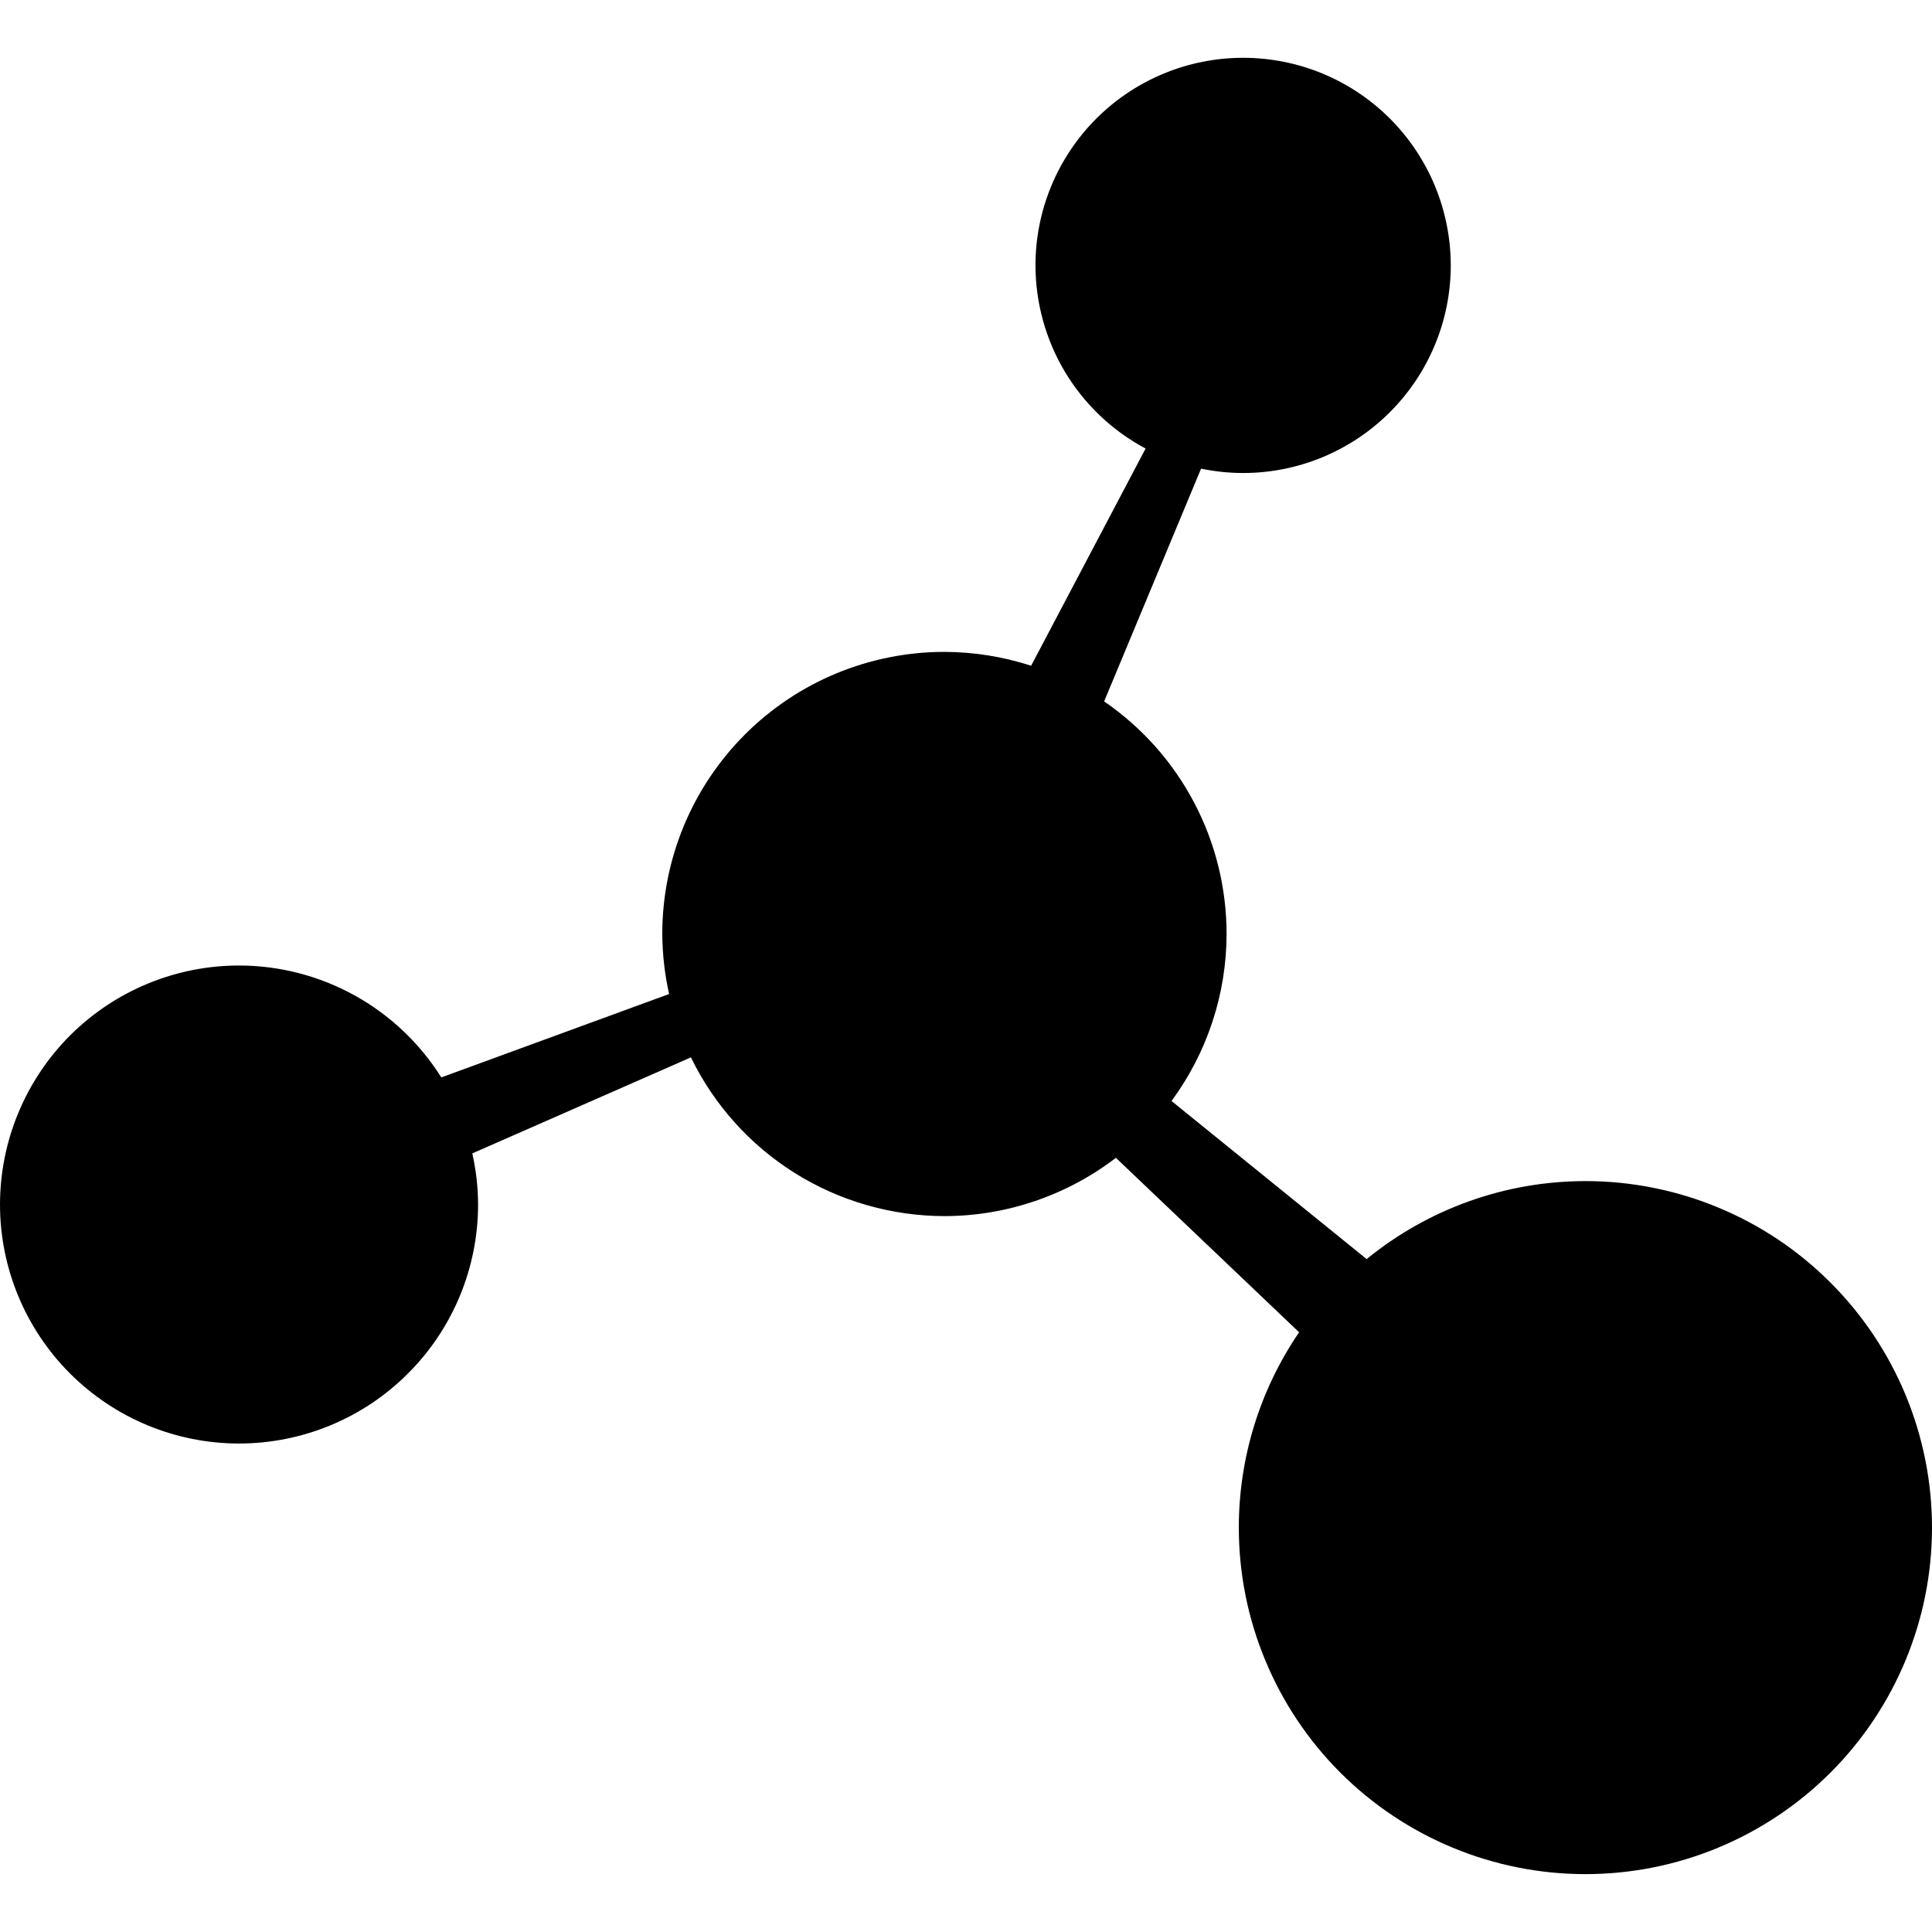
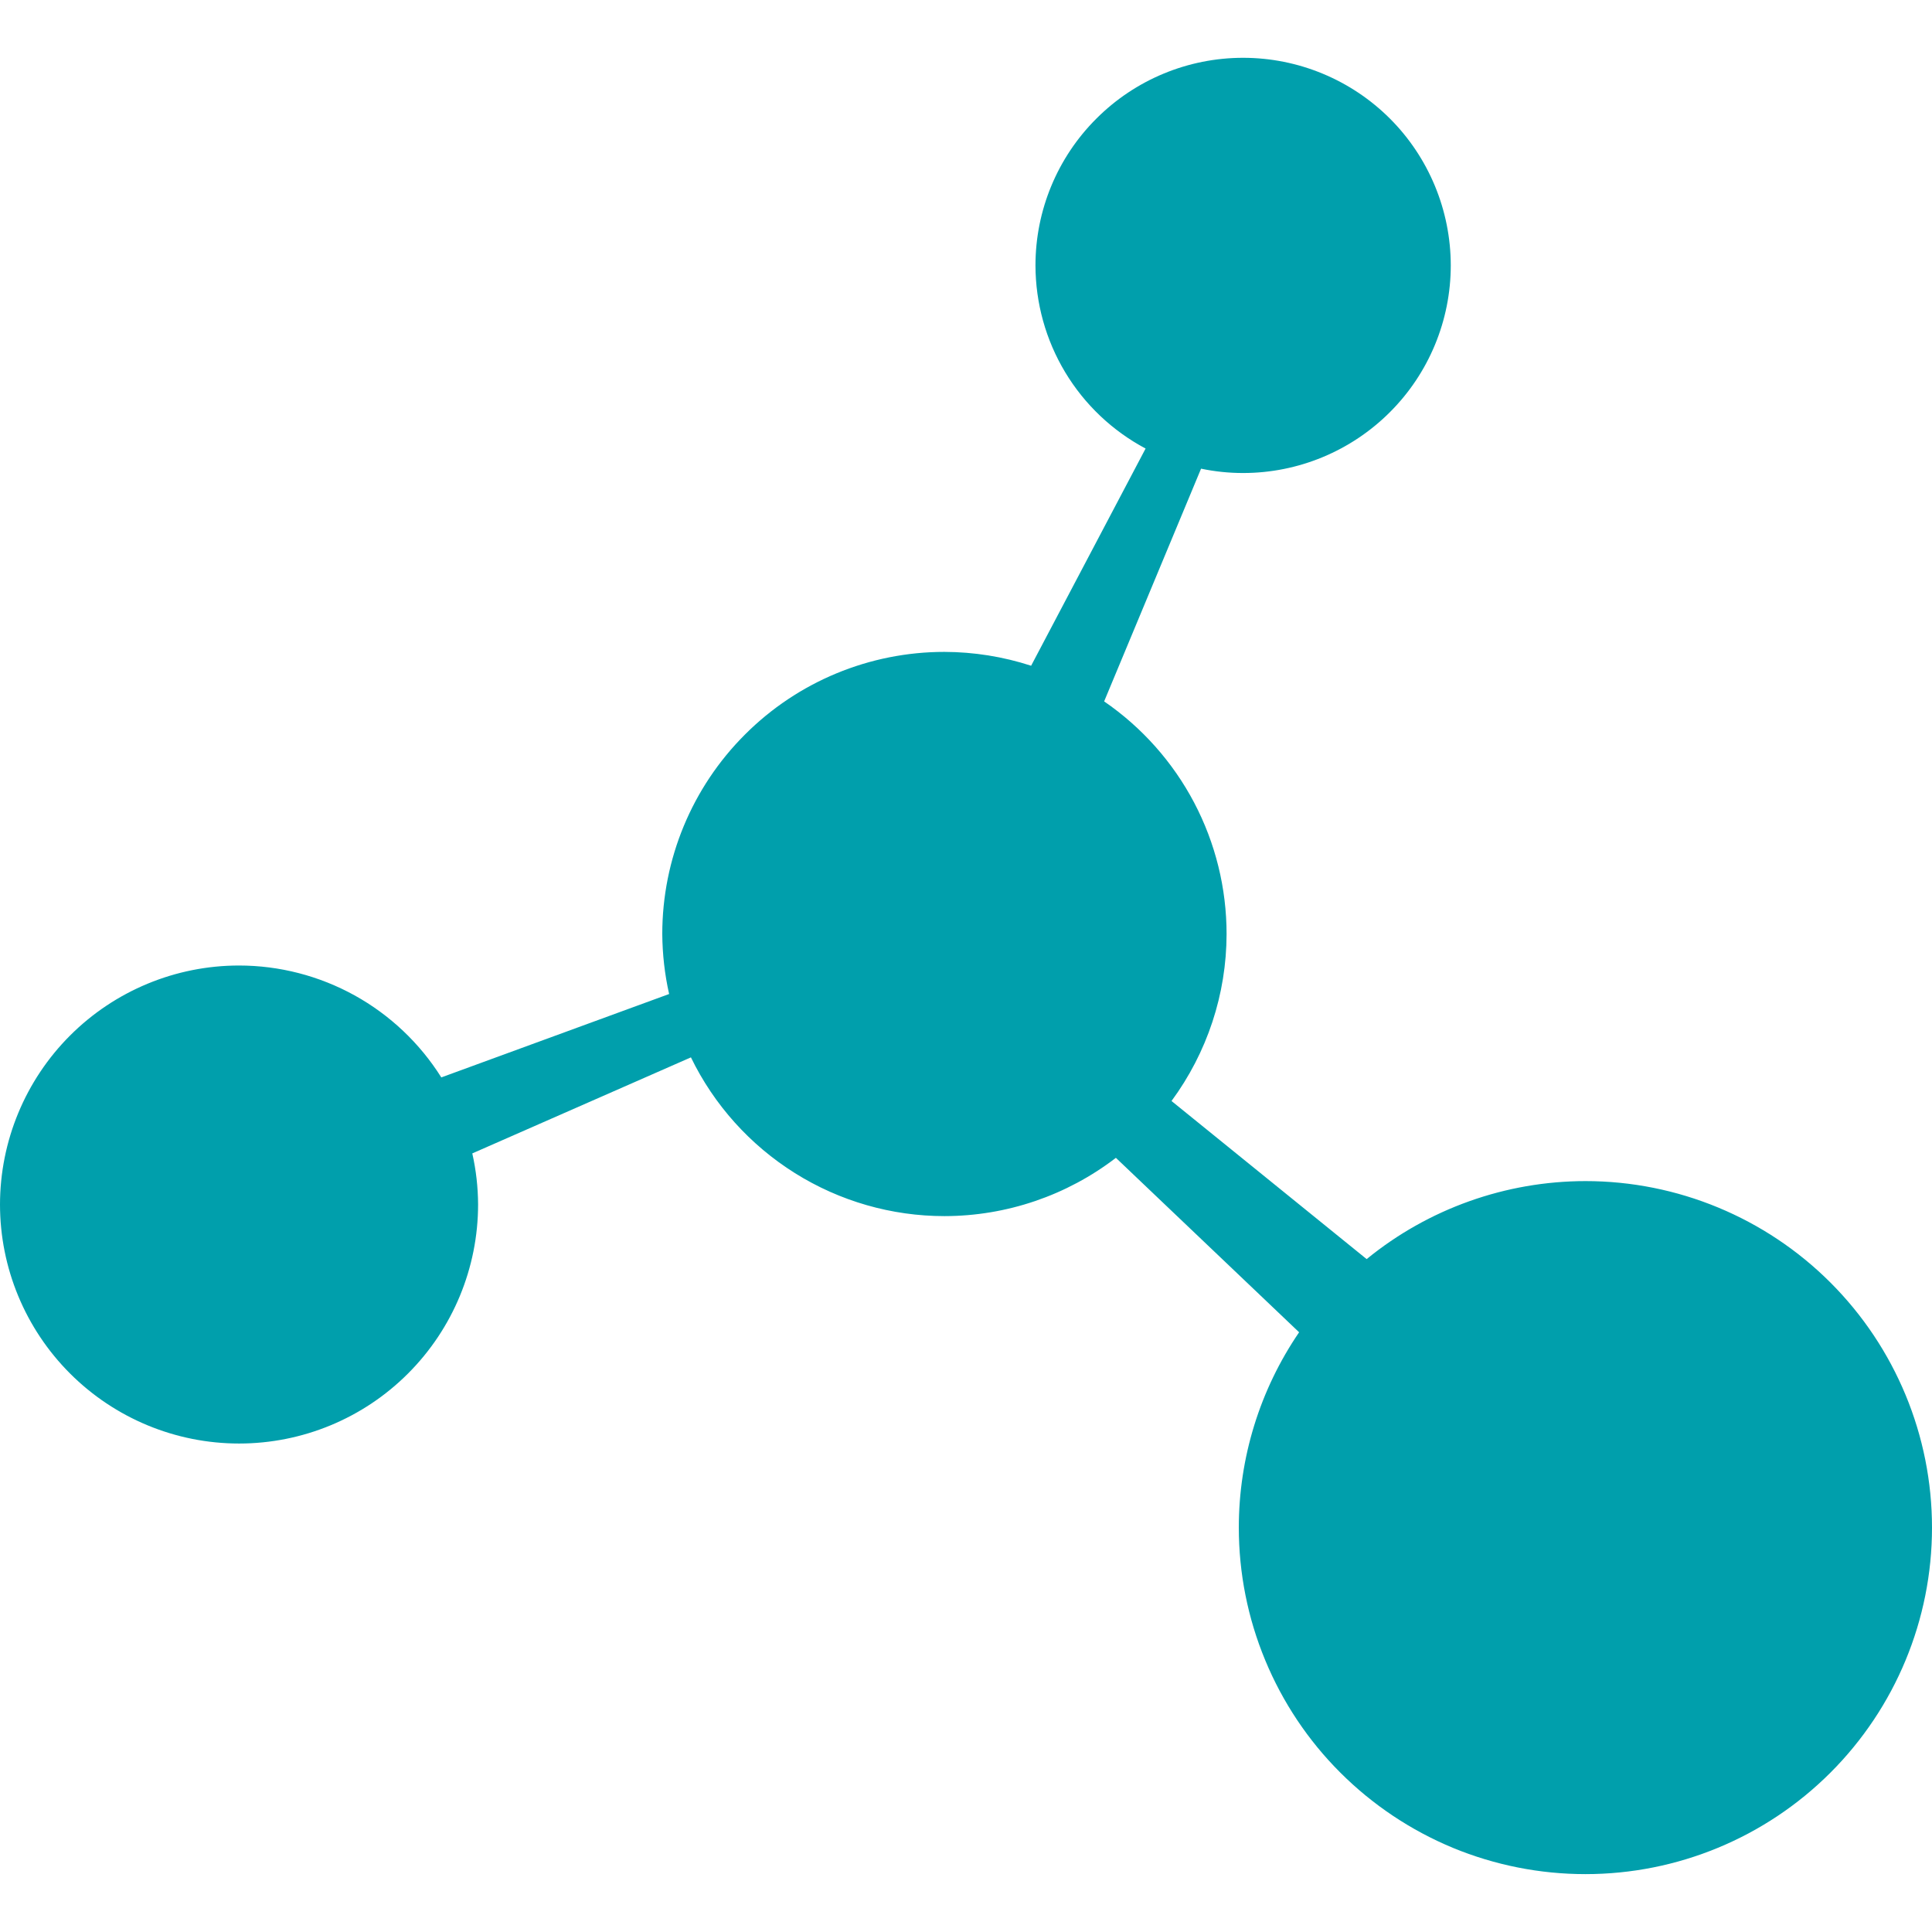
<svg xmlns="http://www.w3.org/2000/svg" width="24" height="24" viewBox="0 0 24 24" fill="none">
-   <path d="M15.442 0.718C14.758 0.718 14.102 0.99 13.619 1.473C13.135 1.957 12.863 2.613 12.863 3.297C12.864 3.764 12.991 4.223 13.232 4.624C13.473 5.024 13.818 5.352 14.231 5.572L12.809 8.27C12.461 8.157 12.098 8.099 11.732 8.098C10.802 8.098 9.911 8.467 9.254 9.124C8.596 9.782 8.227 10.673 8.227 11.603C8.229 11.853 8.257 12.103 8.312 12.348L5.482 13.384C5.215 12.959 4.844 12.608 4.405 12.365C3.965 12.122 3.471 11.994 2.969 11.994C2.182 11.994 1.427 12.307 0.87 12.863C0.314 13.42 0.001 14.175 0 14.962C0 15.749 0.313 16.505 0.87 17.062C1.427 17.619 2.182 17.932 2.97 17.932C3.758 17.931 4.513 17.619 5.069 17.061C5.626 16.505 5.939 15.749 5.939 14.962C5.938 14.748 5.914 14.536 5.867 14.328L8.583 13.135C8.87 13.726 9.318 14.224 9.875 14.573C10.432 14.921 11.076 15.106 11.733 15.107C12.503 15.106 13.251 14.851 13.862 14.383L16.138 16.55C15.65 17.265 15.389 18.11 15.389 18.976C15.389 19.541 15.5 20.101 15.717 20.623C15.933 21.146 16.25 21.62 16.65 22.02C17.05 22.42 17.525 22.737 18.047 22.953C18.57 23.17 19.13 23.281 19.695 23.281C20.837 23.281 21.931 22.827 22.739 22.02C23.546 21.213 24 20.118 24 18.977C24 17.835 23.546 16.74 22.739 15.933C21.932 15.125 20.837 14.672 19.695 14.672C18.704 14.672 17.744 15.015 16.977 15.641L14.553 13.677C14.996 13.076 15.236 12.349 15.237 11.603C15.237 11.034 15.099 10.473 14.834 9.97C14.569 9.466 14.185 9.035 13.716 8.713L14.92 5.822C15.092 5.857 15.267 5.876 15.442 5.876C16.126 5.876 16.782 5.604 17.266 5.12C17.75 4.636 18.022 3.98 18.022 3.296C18.021 2.612 17.749 1.956 17.266 1.473C16.782 0.989 16.126 0.718 15.442 0.718Z" fill="black" />
+   <path d="M15.442 0.718C14.758 0.718 14.102 0.99 13.619 1.474C13.135 1.957 12.863 2.613 12.863 3.297C12.864 3.765 12.991 4.223 13.232 4.624C13.473 5.025 13.818 5.352 14.231 5.572L12.809 8.27C12.461 8.157 12.098 8.099 11.732 8.098C10.802 8.098 9.911 8.467 9.254 9.125C8.596 9.782 8.227 10.673 8.227 11.603C8.229 11.854 8.257 12.103 8.312 12.348L5.482 13.384C5.215 12.959 4.844 12.608 4.405 12.365C3.965 12.122 3.471 11.994 2.969 11.994C2.182 11.994 1.427 12.307 0.87 12.864C0.314 13.42 0.001 14.175 0 14.962C0 15.75 0.313 16.505 0.87 17.062C1.427 17.619 2.182 17.932 2.97 17.932C3.758 17.932 4.513 17.619 5.069 17.062C5.626 16.505 5.939 15.749 5.939 14.962C5.938 14.749 5.914 14.536 5.867 14.328L8.583 13.135C8.87 13.726 9.318 14.224 9.875 14.573C10.432 14.922 11.076 15.107 11.733 15.107C12.503 15.106 13.251 14.852 13.862 14.383L16.138 16.55C15.65 17.265 15.389 18.11 15.389 18.976C15.389 19.541 15.5 20.101 15.717 20.624C15.933 21.146 16.25 21.621 16.65 22.02C17.05 22.42 17.525 22.737 18.047 22.954C18.57 23.17 19.13 23.281 19.695 23.281C20.837 23.281 21.931 22.828 22.739 22.02C23.546 21.213 24 20.119 24 18.977C24 17.835 23.546 16.74 22.739 15.933C21.932 15.126 20.837 14.672 19.695 14.672C18.704 14.673 17.744 15.015 16.977 15.641L14.553 13.677C14.996 13.076 15.236 12.35 15.237 11.603C15.237 11.034 15.099 10.474 14.834 9.97C14.569 9.467 14.185 9.035 13.716 8.713L14.92 5.822C15.092 5.858 15.267 5.876 15.442 5.876C16.126 5.876 16.782 5.604 17.266 5.12C17.75 4.637 18.022 3.98 18.022 3.296C18.021 2.612 17.749 1.956 17.266 1.473C16.782 0.99 16.126 0.718 15.442 0.718Z" fill="#009FAC" />
</svg>
